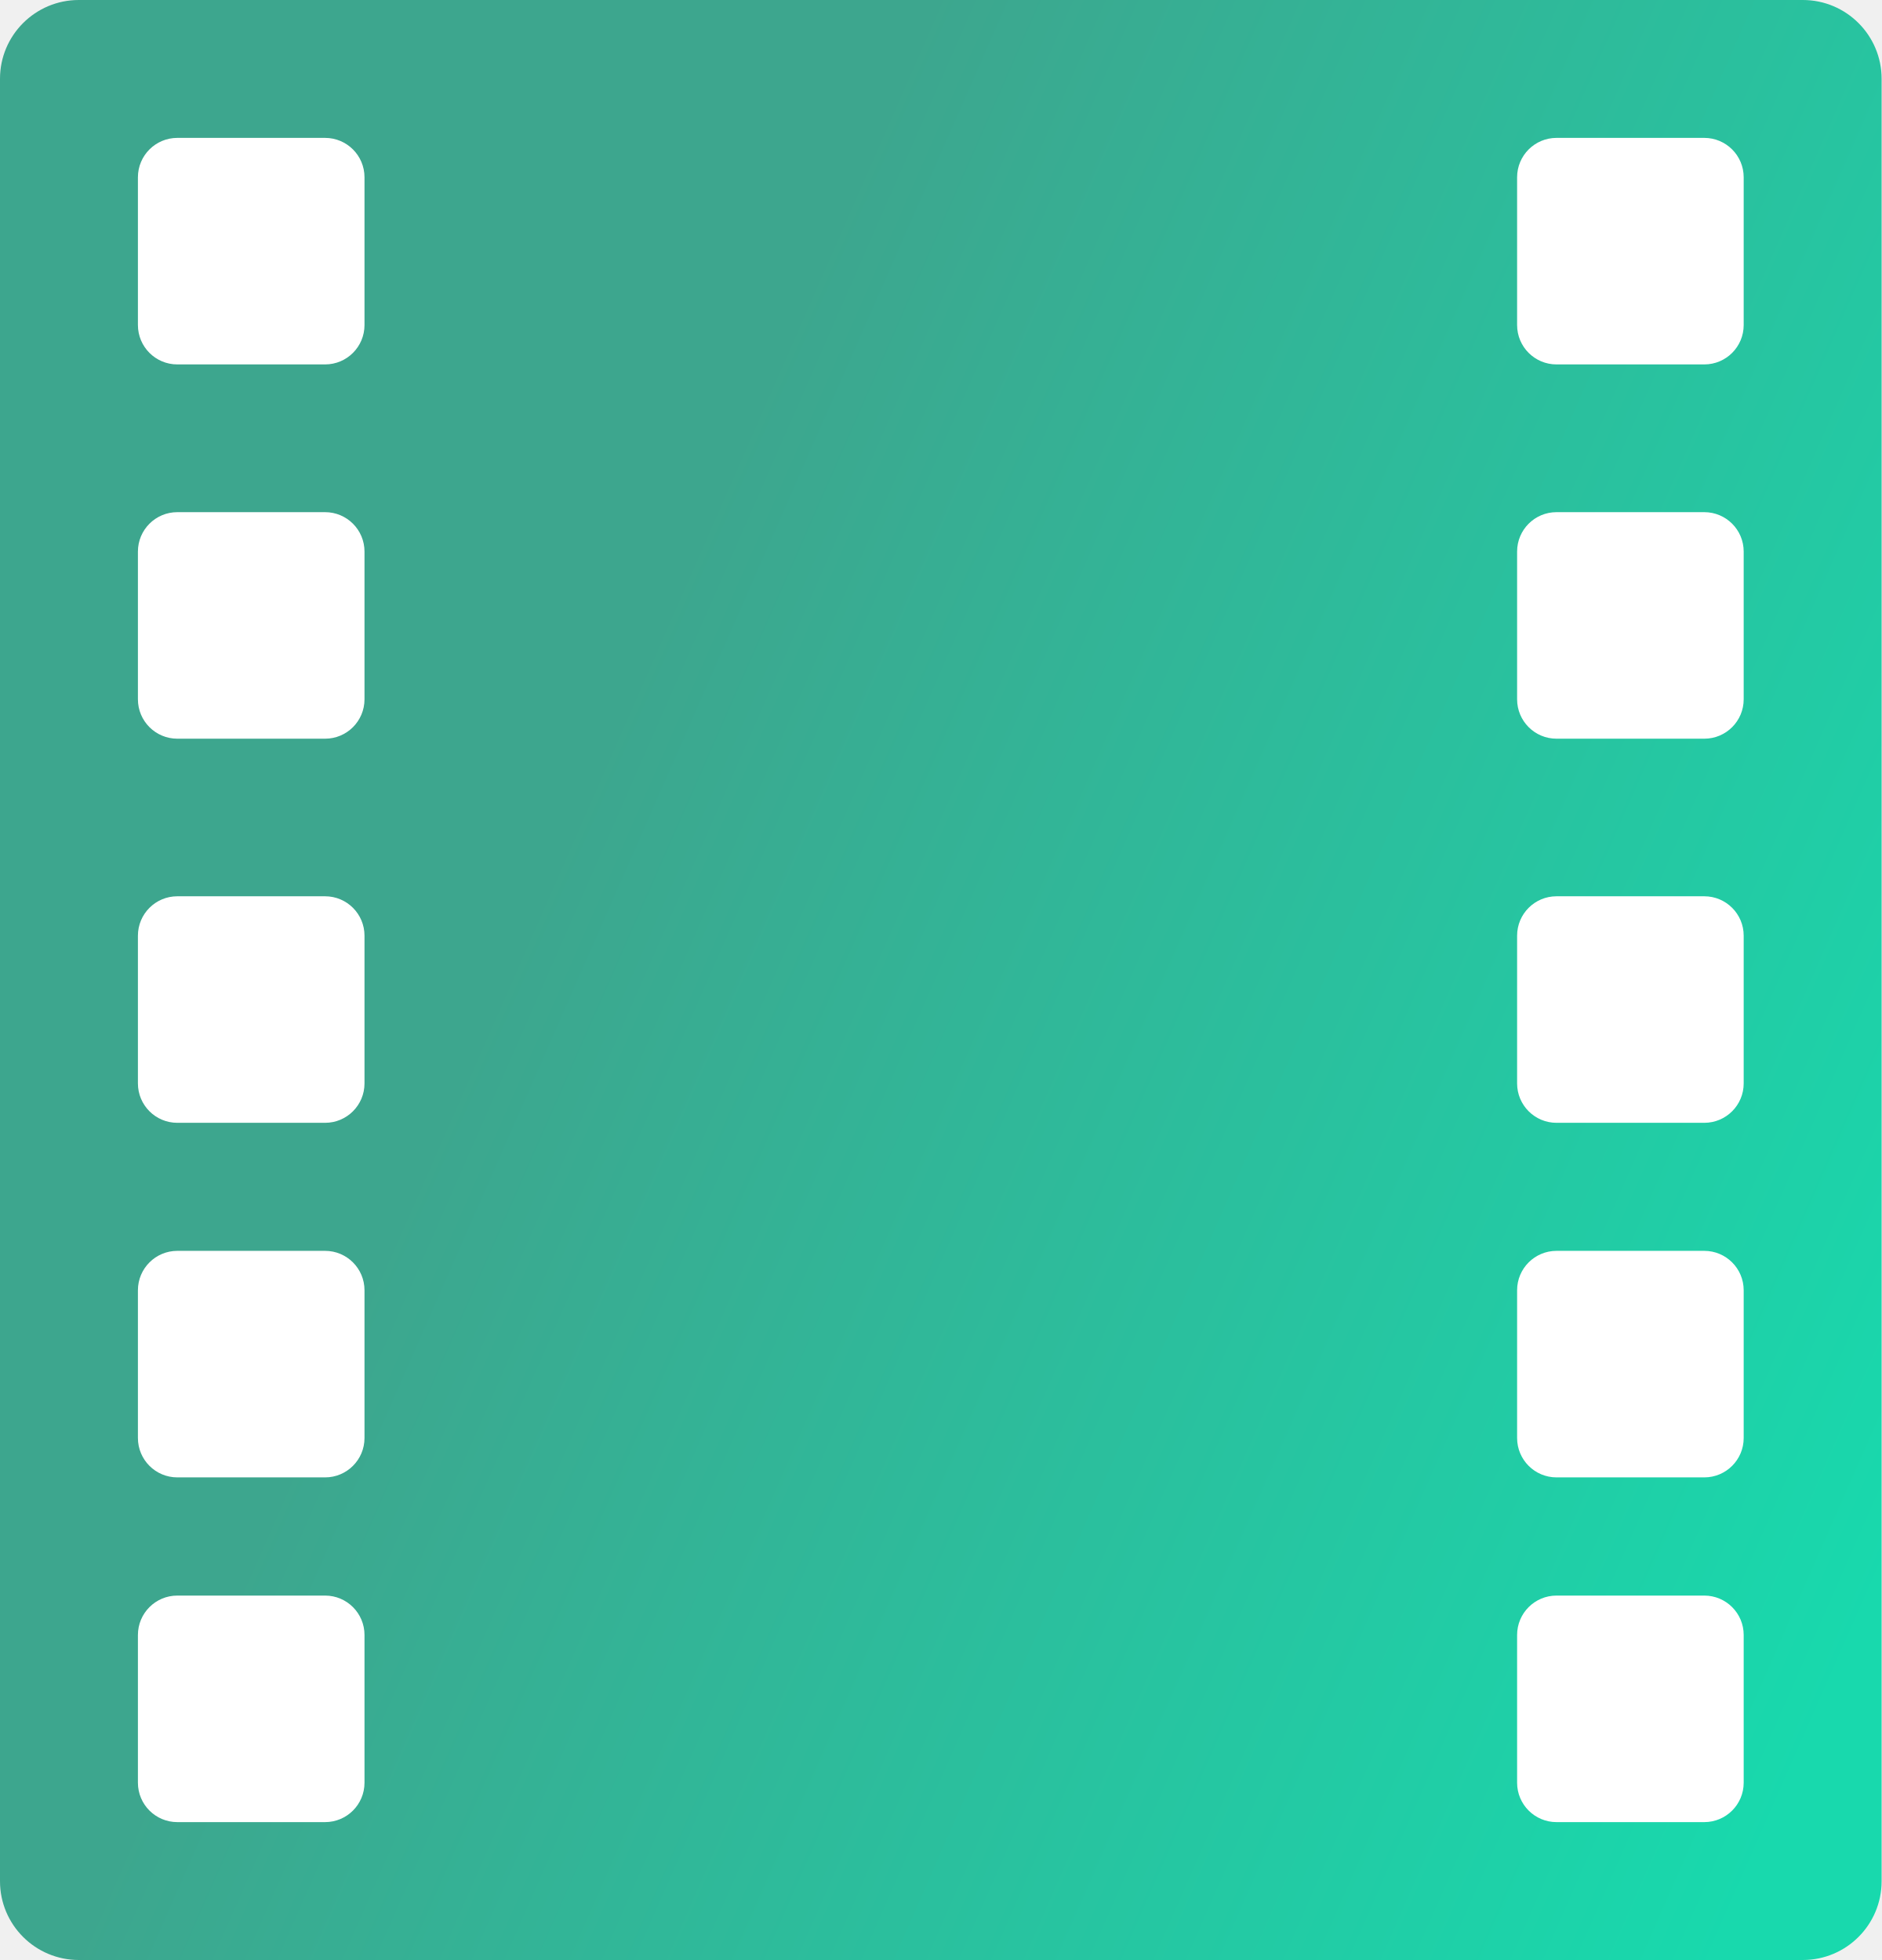
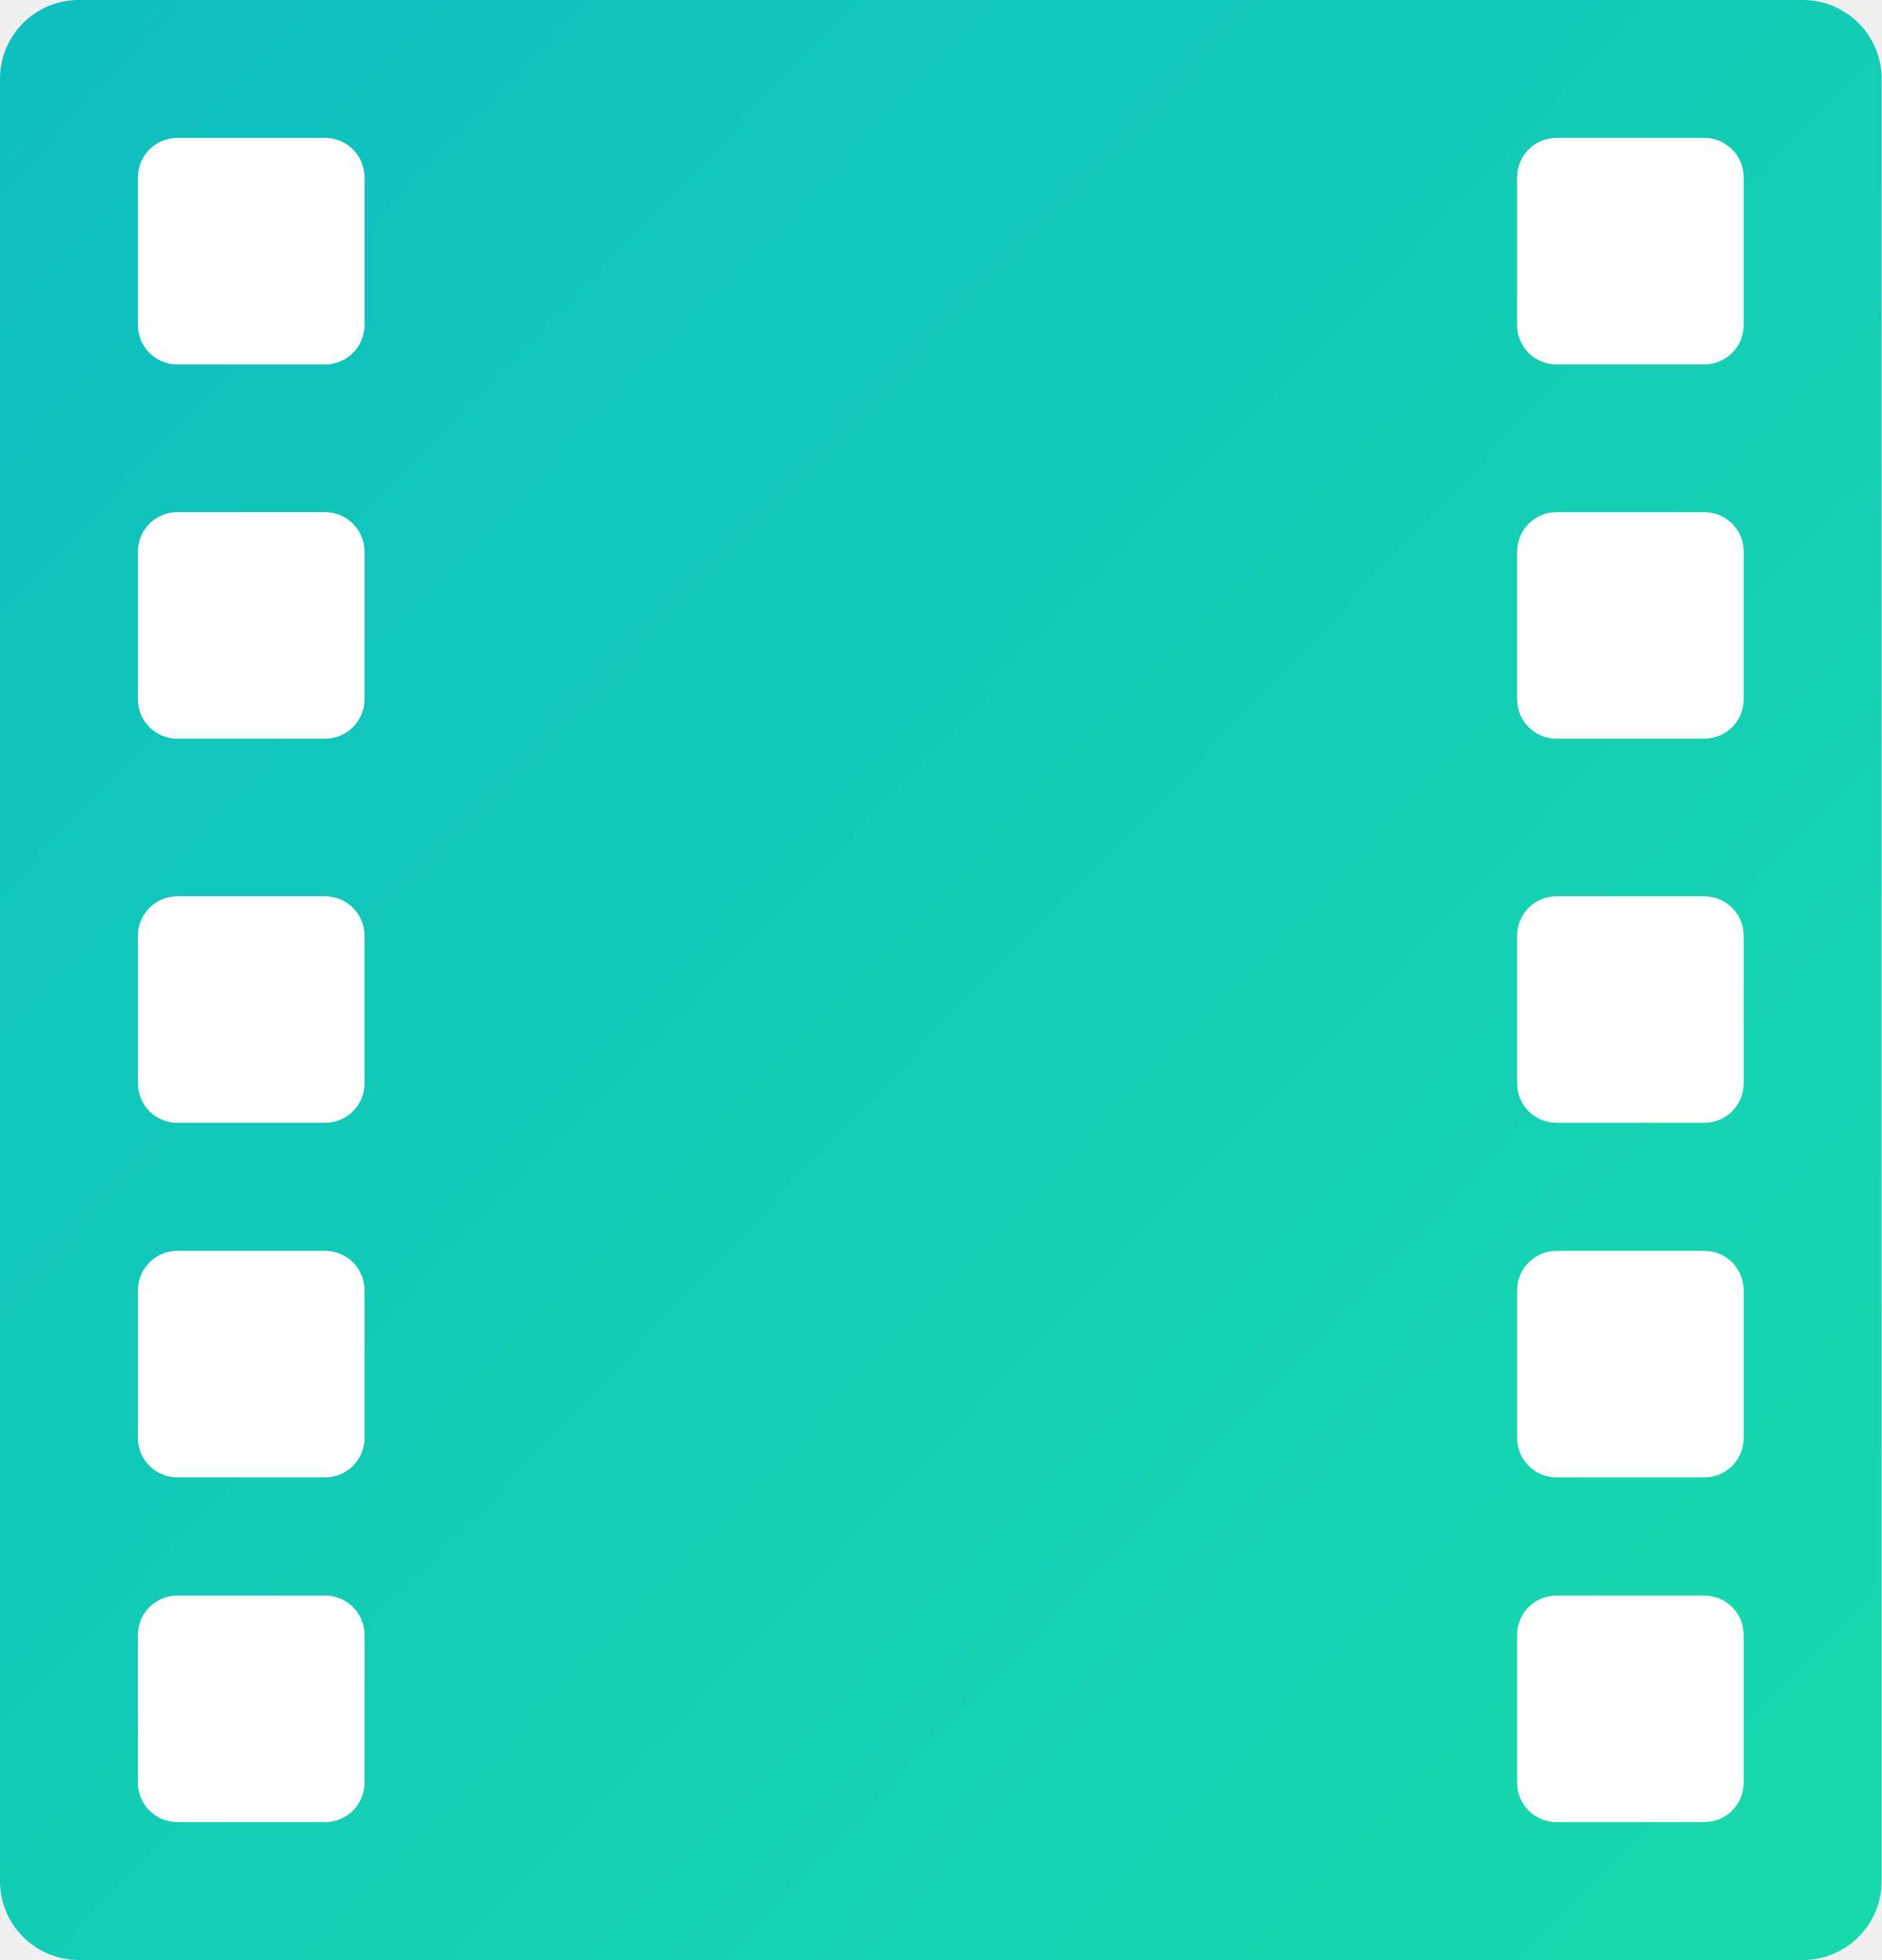
<svg xmlns="http://www.w3.org/2000/svg" width="191px" height="199px" viewBox="0 0 191 199" version="1.1">
  <defs>
-     <linearGradient x1="96.396%" y1="87.753%" x2="24.431%" y2="54.923%" id="linearGradient-1">
-       <stop stop-color="#18D9AD" offset="0%" />
-       <stop stop-color="#3DA68E" offset="100%" />
+     <linearGradient x1="0%" y1="0%" x2="95.556%" y2="95.01%" id="linearGradient-1">
+       <stop stop-color="#0EBEC0" offset="0%" />
+       <stop stop-color="#18D9AD" offset="100%" />
    </linearGradient>
  </defs>
  <g id="Page-1" stroke="none" stroke-width="1" fill="none" fill-rule="evenodd">
-     <g id="Group">
-       <rect id="Rectangle-1" fill="url(#linearGradient-1)" x="0" y="0" width="191" height="199" rx="8" />
-       <rect id="Rectangle-2" fill="#FFFFFF" x="14" y="14" width="23" height="23" rx="4" />
-       <rect id="Rectangle-2-Copy" fill="#FFFFFF" x="14" y="52" width="23" height="23" rx="4" />
-       <rect id="Rectangle-2-Copy-2" fill="#FFFFFF" x="14" y="91" width="23" height="23" rx="4" />
-       <rect id="Rectangle-2-Copy-3" fill="#FFFFFF" x="14" y="127" width="23" height="23" rx="4" />
-       <rect id="Rectangle-2-Copy-4" fill="#FFFFFF" x="14" y="162" width="23" height="23" rx="4" />
-       <rect id="Rectangle-2-Copy-9" fill="#FFFFFF" x="154" y="14" width="23" height="23" rx="4" />
-       <rect id="Rectangle-2-Copy-5" fill="#FFFFFF" x="154" y="52" width="23" height="23" rx="4" />
-       <rect id="Rectangle-2-Copy-6" fill="#FFFFFF" x="154" y="91" width="23" height="23" rx="4" />
-       <rect id="Rectangle-2-Copy-7" fill="#FFFFFF" x="154" y="127" width="23" height="23" rx="4" />
-       <rect id="Rectangle-2-Copy-8" fill="#FFFFFF" x="154" y="162" width="23" height="23" rx="4" />
+     <g id="movie-copy-2">
+       <g id="Page-1">
+         <g id="Group">
+           <rect id="Rectangle-1" fill="url(#linearGradient-1)" x="0" y="0" width="191" height="199" rx="8" />
+           <rect id="Rectangle-2" fill="#FFFFFF" x="14" y="14" width="23" height="23" rx="4" />
+           <rect id="Rectangle-2-Copy" fill="#FFFFFF" x="14" y="52" width="23" height="23" rx="4" />
+           <rect id="Rectangle-2-Copy-2" fill="#FFFFFF" x="14" y="91" width="23" height="23" rx="4" />
+           <rect id="Rectangle-2-Copy-3" fill="#FFFFFF" x="14" y="127" width="23" height="23" rx="4" />
+           <rect id="Rectangle-2-Copy-4" fill="#FFFFFF" x="14" y="162" width="23" height="23" rx="4" />
+           <rect id="Rectangle-2-Copy-9" fill="#FFFFFF" x="154" y="14" width="23" height="23" rx="4" />
+           <rect id="Rectangle-2-Copy-5" fill="#FFFFFF" x="154" y="52" width="23" height="23" rx="4" />
+           <rect id="Rectangle-2-Copy-6" fill="#FFFFFF" x="154" y="91" width="23" height="23" rx="4" />
+           <rect id="Rectangle-2-Copy-7" fill="#FFFFFF" x="154" y="127" width="23" height="23" rx="4" />
+           <rect id="Rectangle-2-Copy-8" fill="#FFFFFF" x="154" y="162" width="23" height="23" rx="4" />
+         </g>
+       </g>
    </g>
  </g>
</svg>
